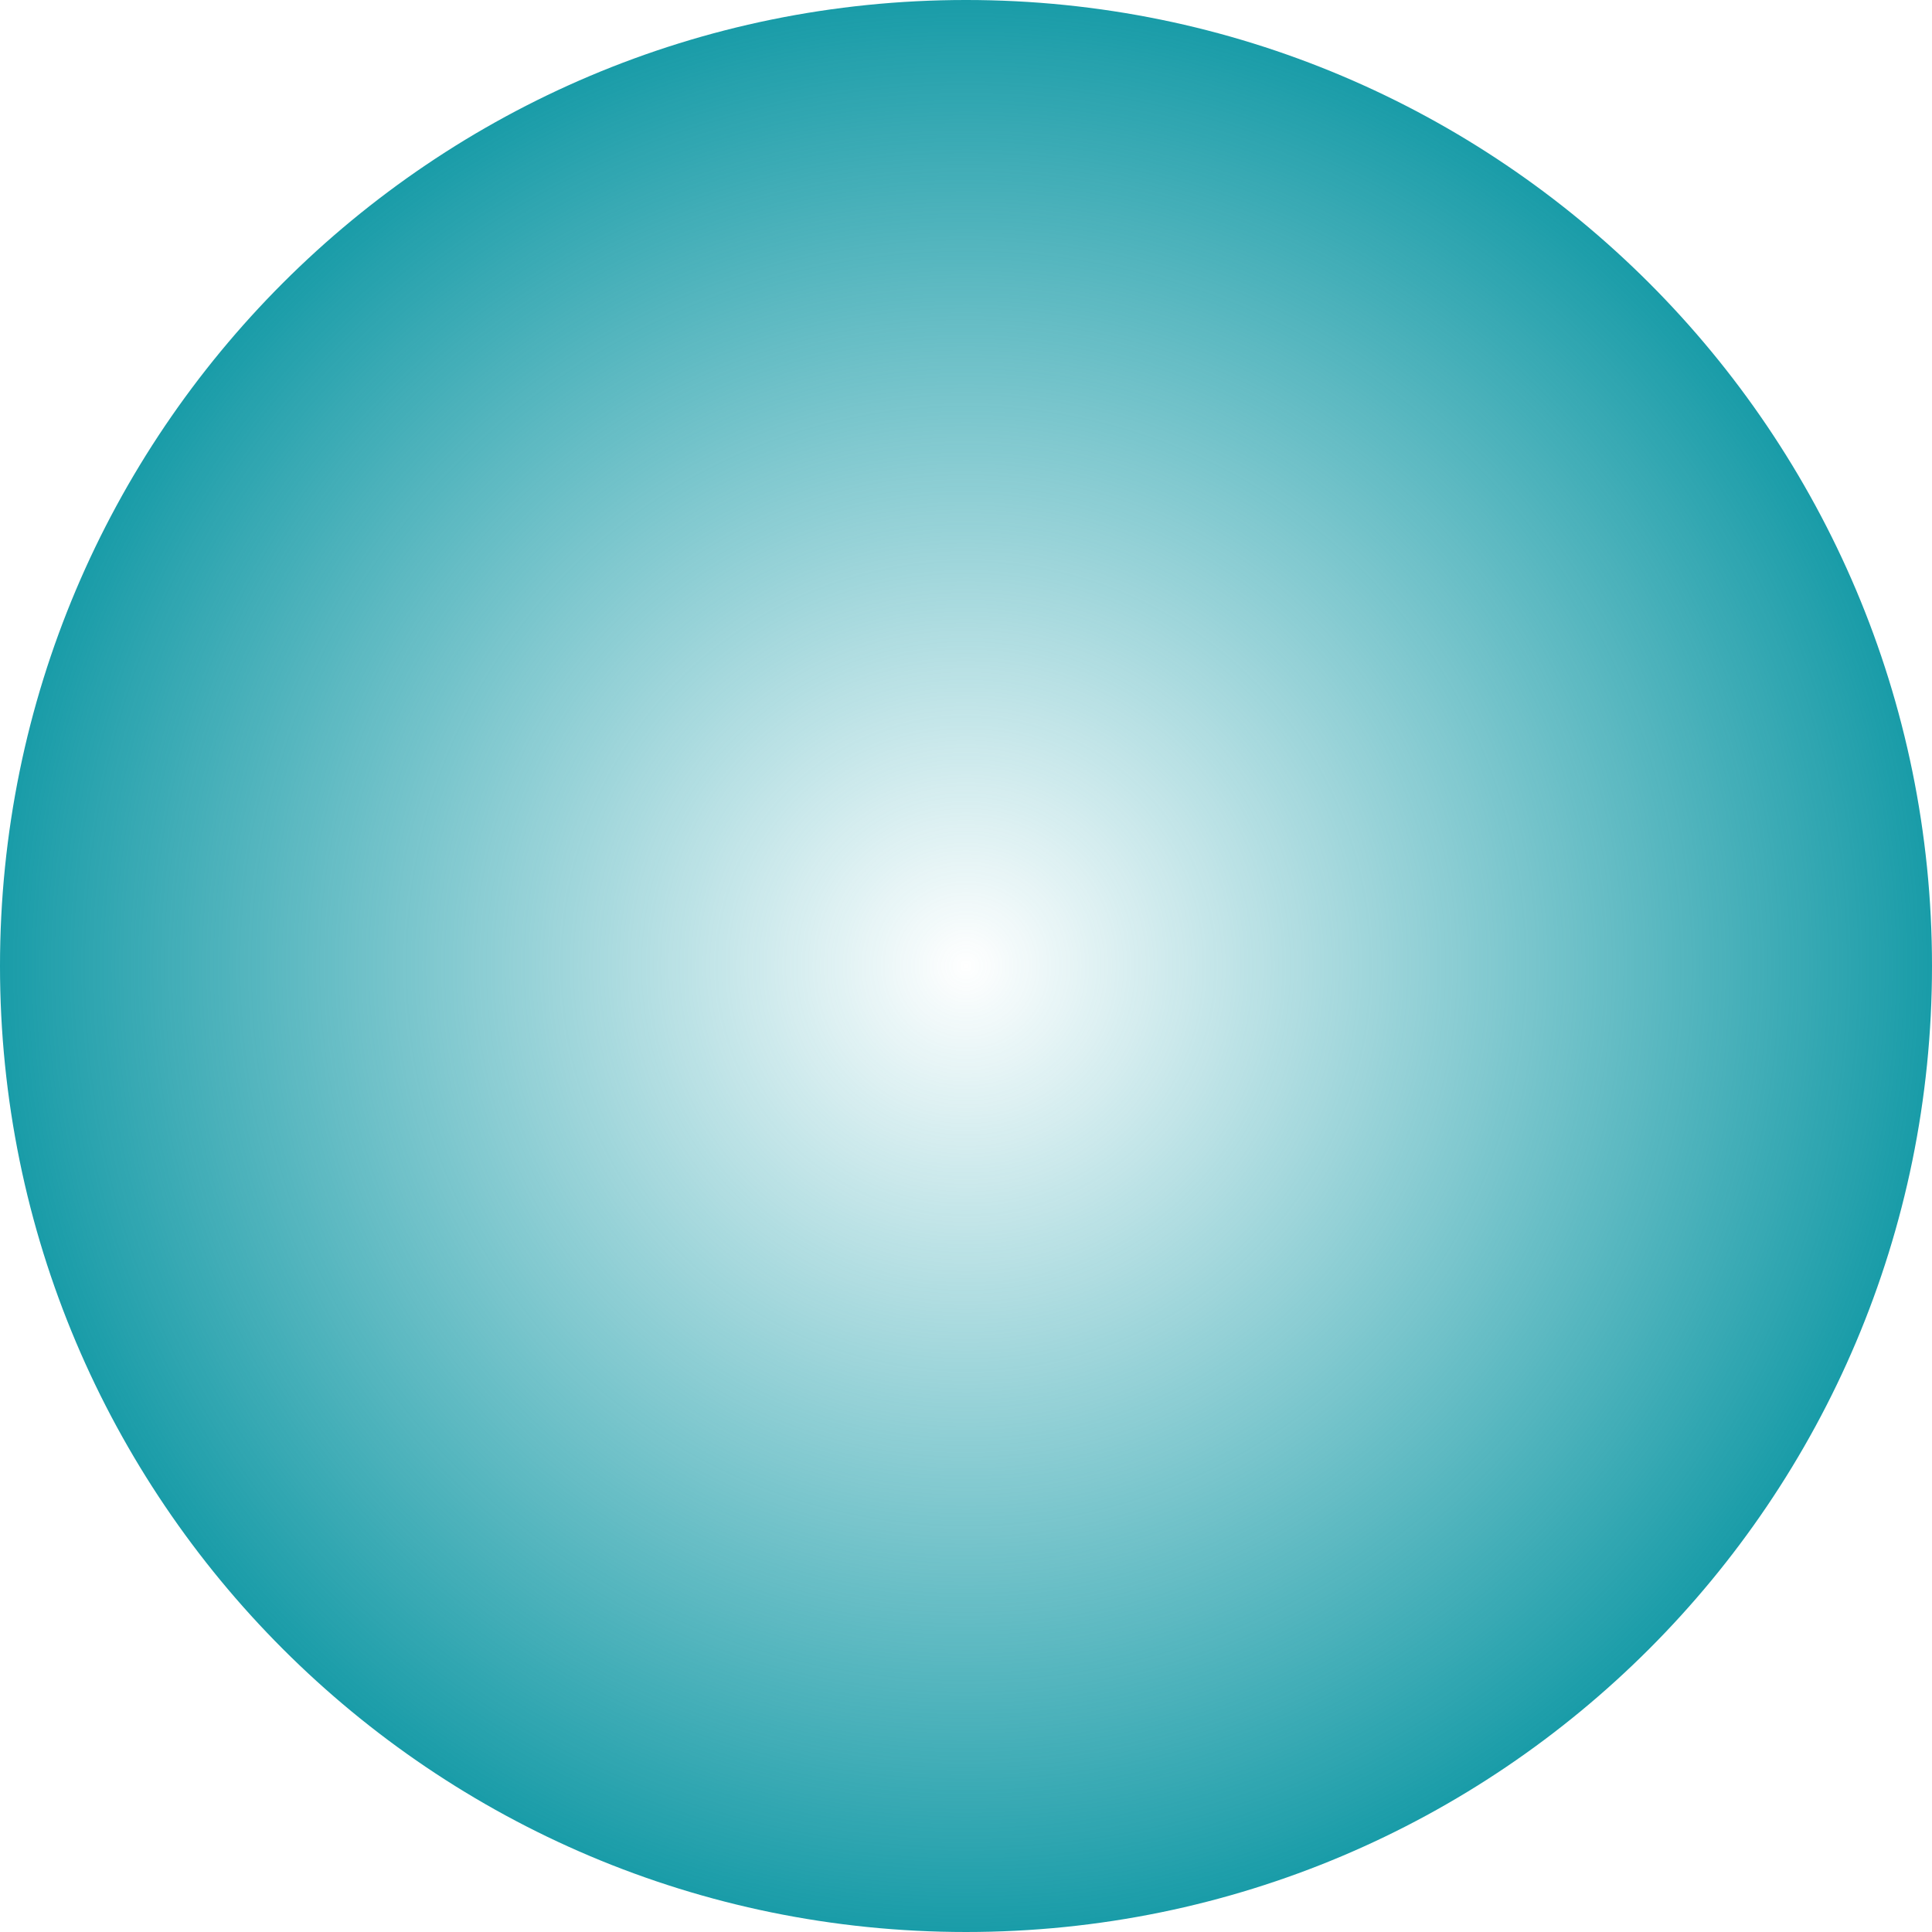
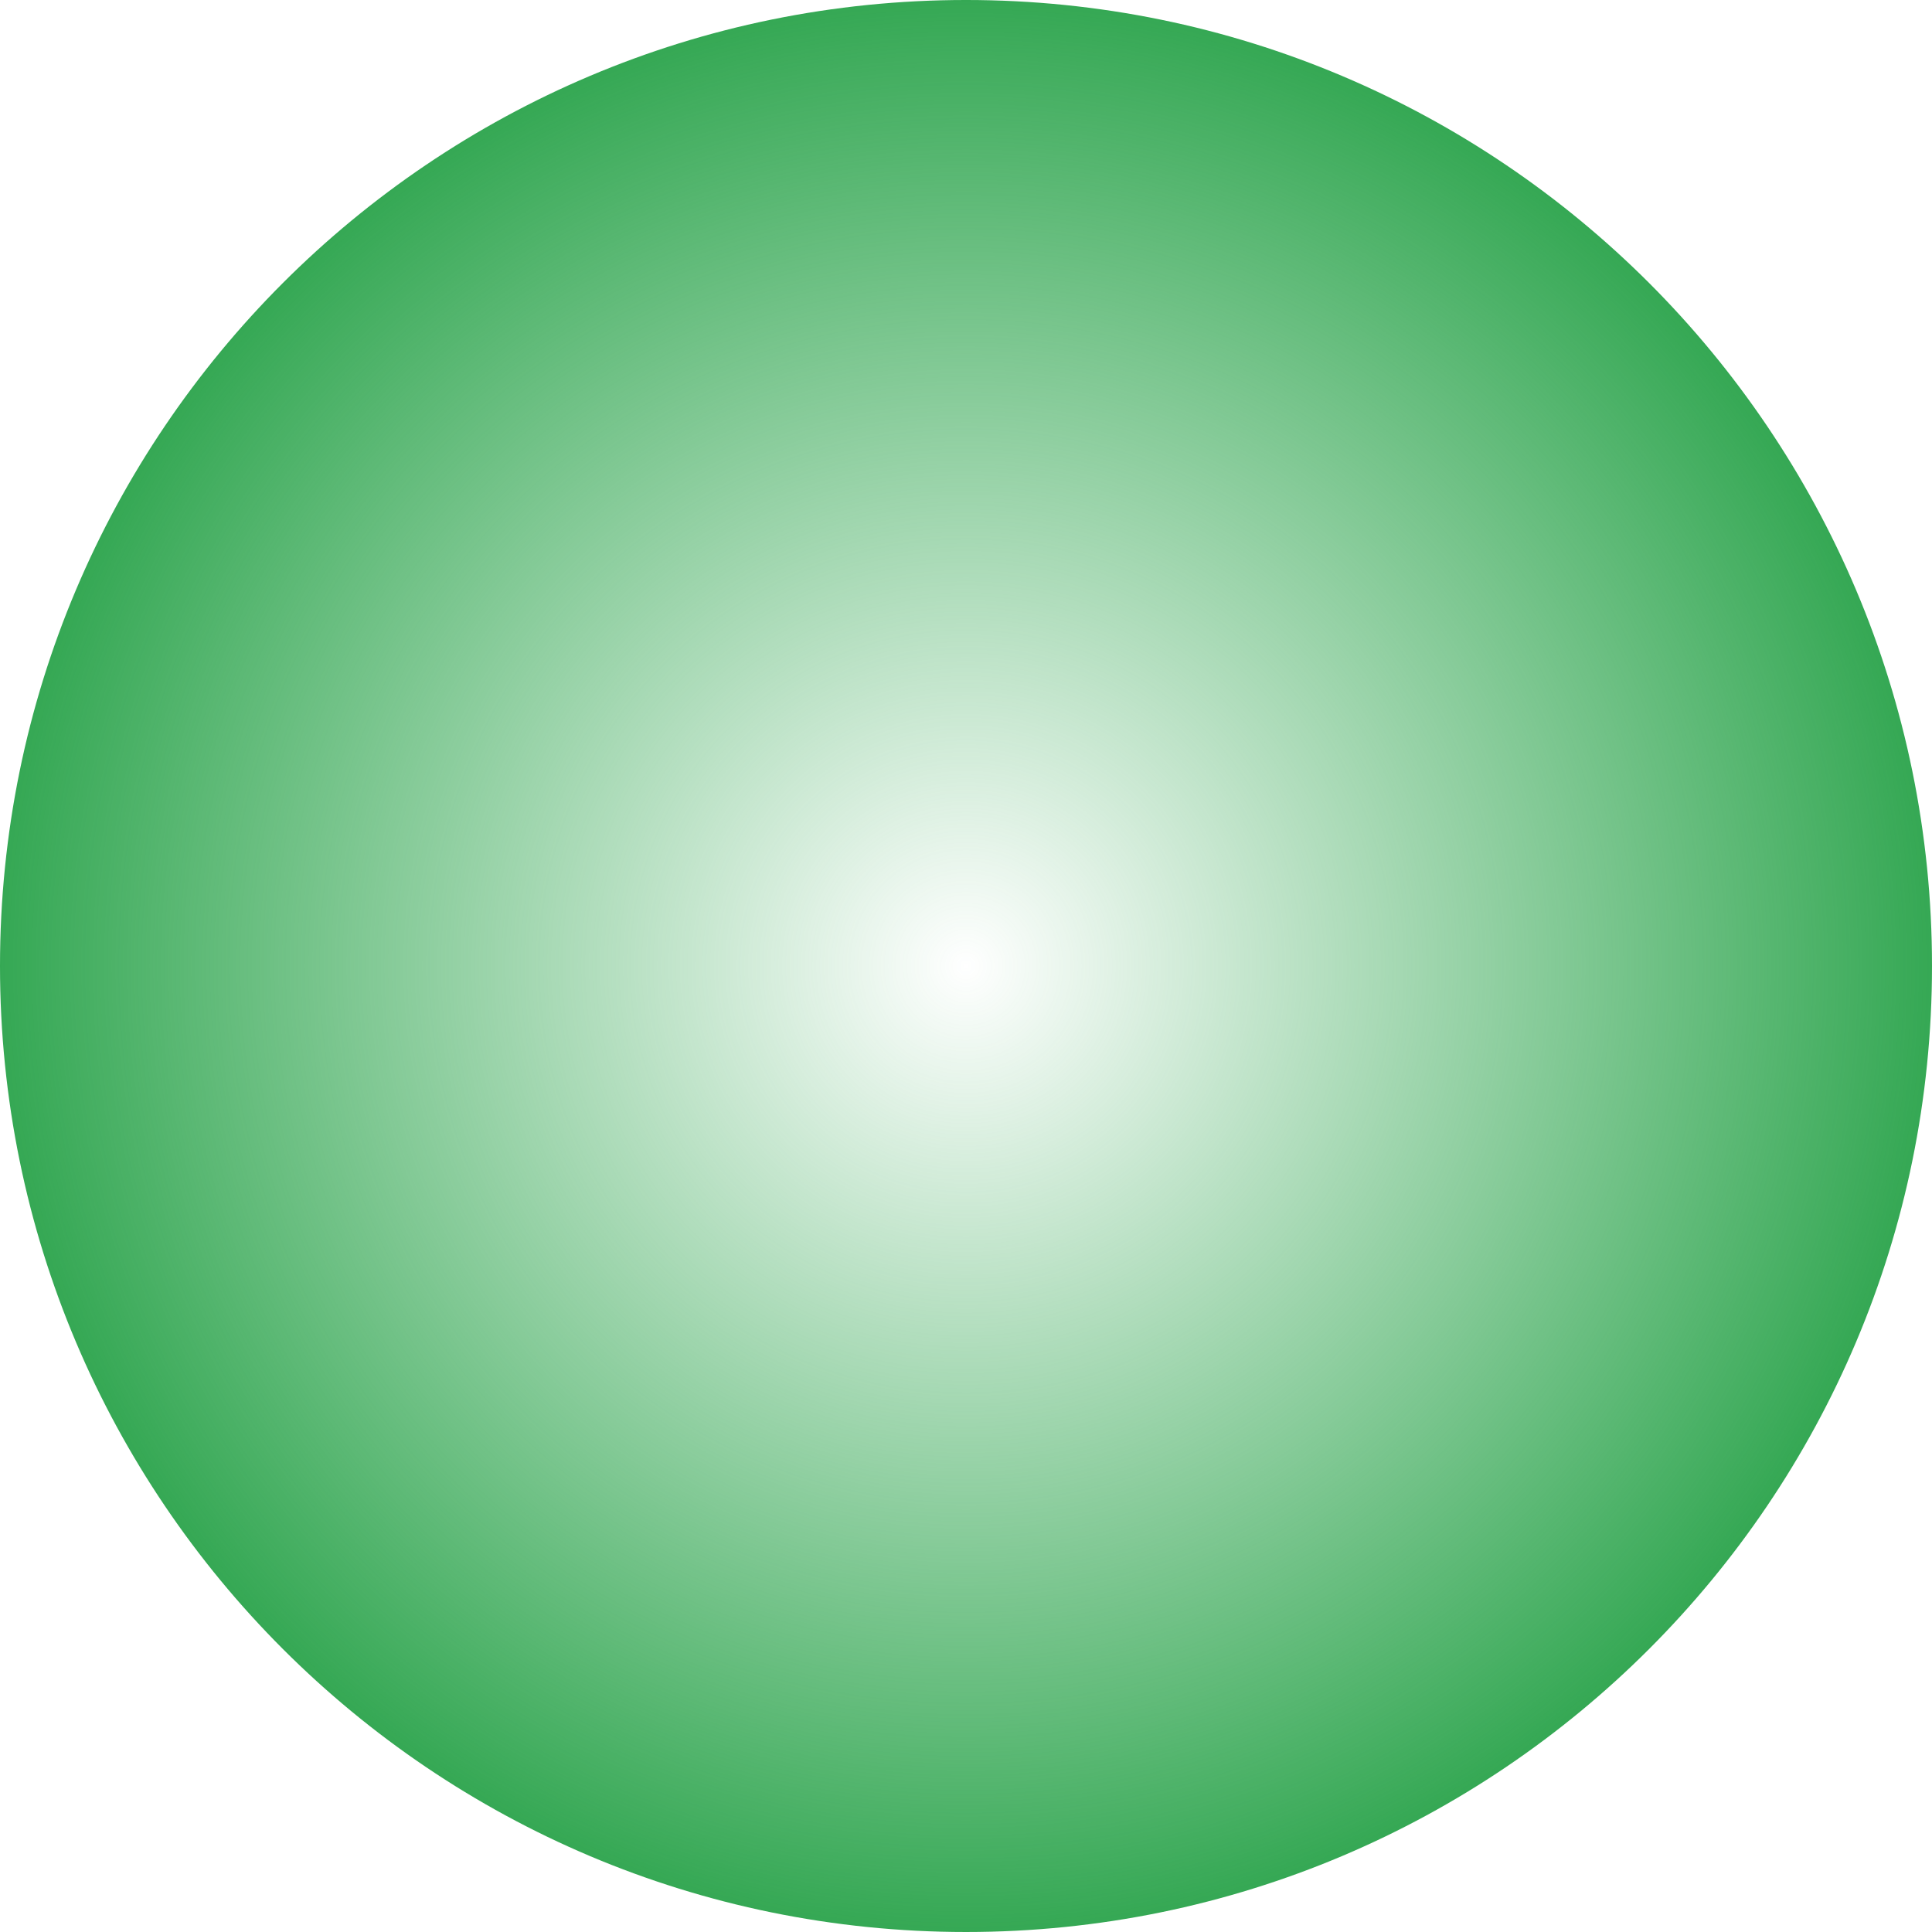
<svg xmlns="http://www.w3.org/2000/svg" xmlns:xlink="http://www.w3.org/1999/xlink" width="104" height="104" id="svg2" version="1.1">
  <defs id="defs4">
    <linearGradient id="linearGradient3857">
-       <stop style="stop-color:#199ca8;stop-opacity:0" offset="0" id="stop3859" />
-       <stop style="stop-color:#199ca8;stop-opacity:1" offset="1" id="stop3861" />
+       <stop style="stop-color:#35a854;stop-opacity:0" offset="0" id="stop3859" />
+       <stop style="stop-color:#35a854;stop-opacity:1" offset="1" id="stop3861" />
    </linearGradient>
    <radialGradient xlink:href="#linearGradient3857" id="radialGradient3863" cx="0" cy="0" fx="0" fy="0" r="52" gradientUnits="userSpaceOnUse" gradientTransform="translate(52.00001,1000.362)" />
  </defs>
  <g id="layer1" transform="translate(0,-948.3622)">
    <circle style="fill:url(#radialGradient3863);fill-opacity:1;fill-rule:evenodd;stroke:#000000;stroke-width:0;stroke-linecap:butt;stroke-linejoin:miter;stroke-miterlimit:4;stroke-dasharray:none;stroke-opacity:1" id="path2991" cx="52" cy="1000.362" r="52" />
  </g>
</svg>
